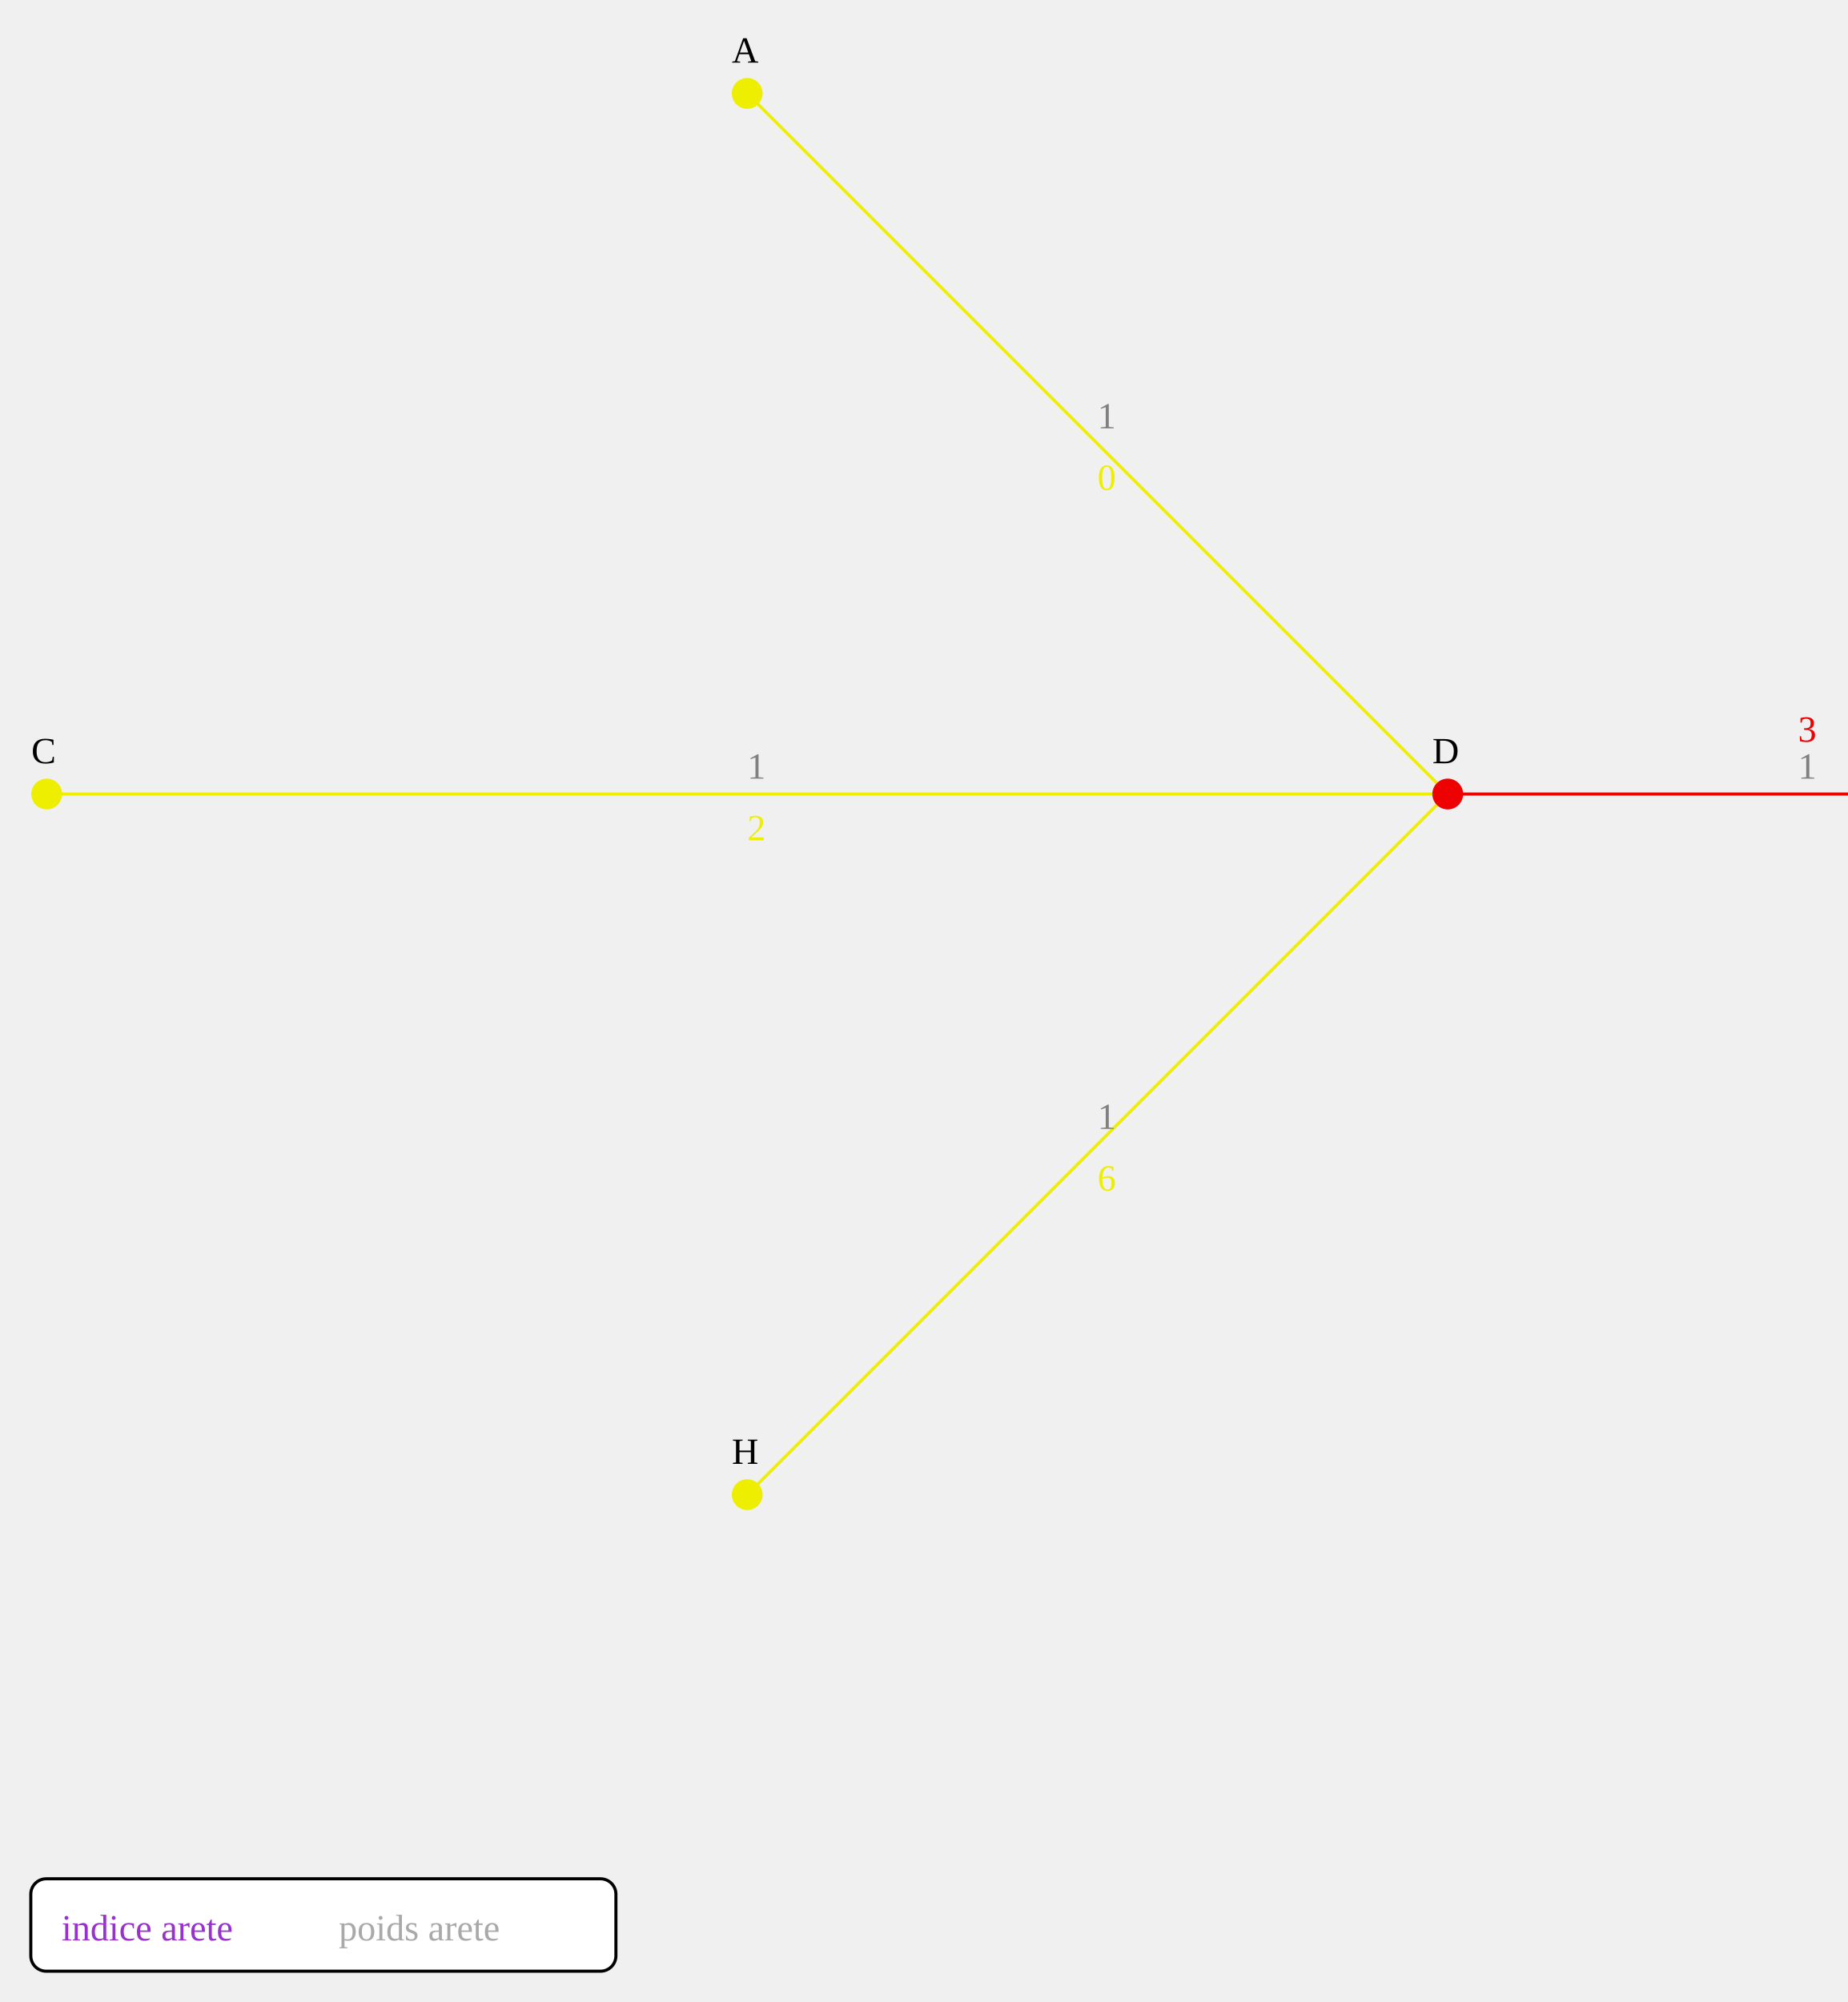
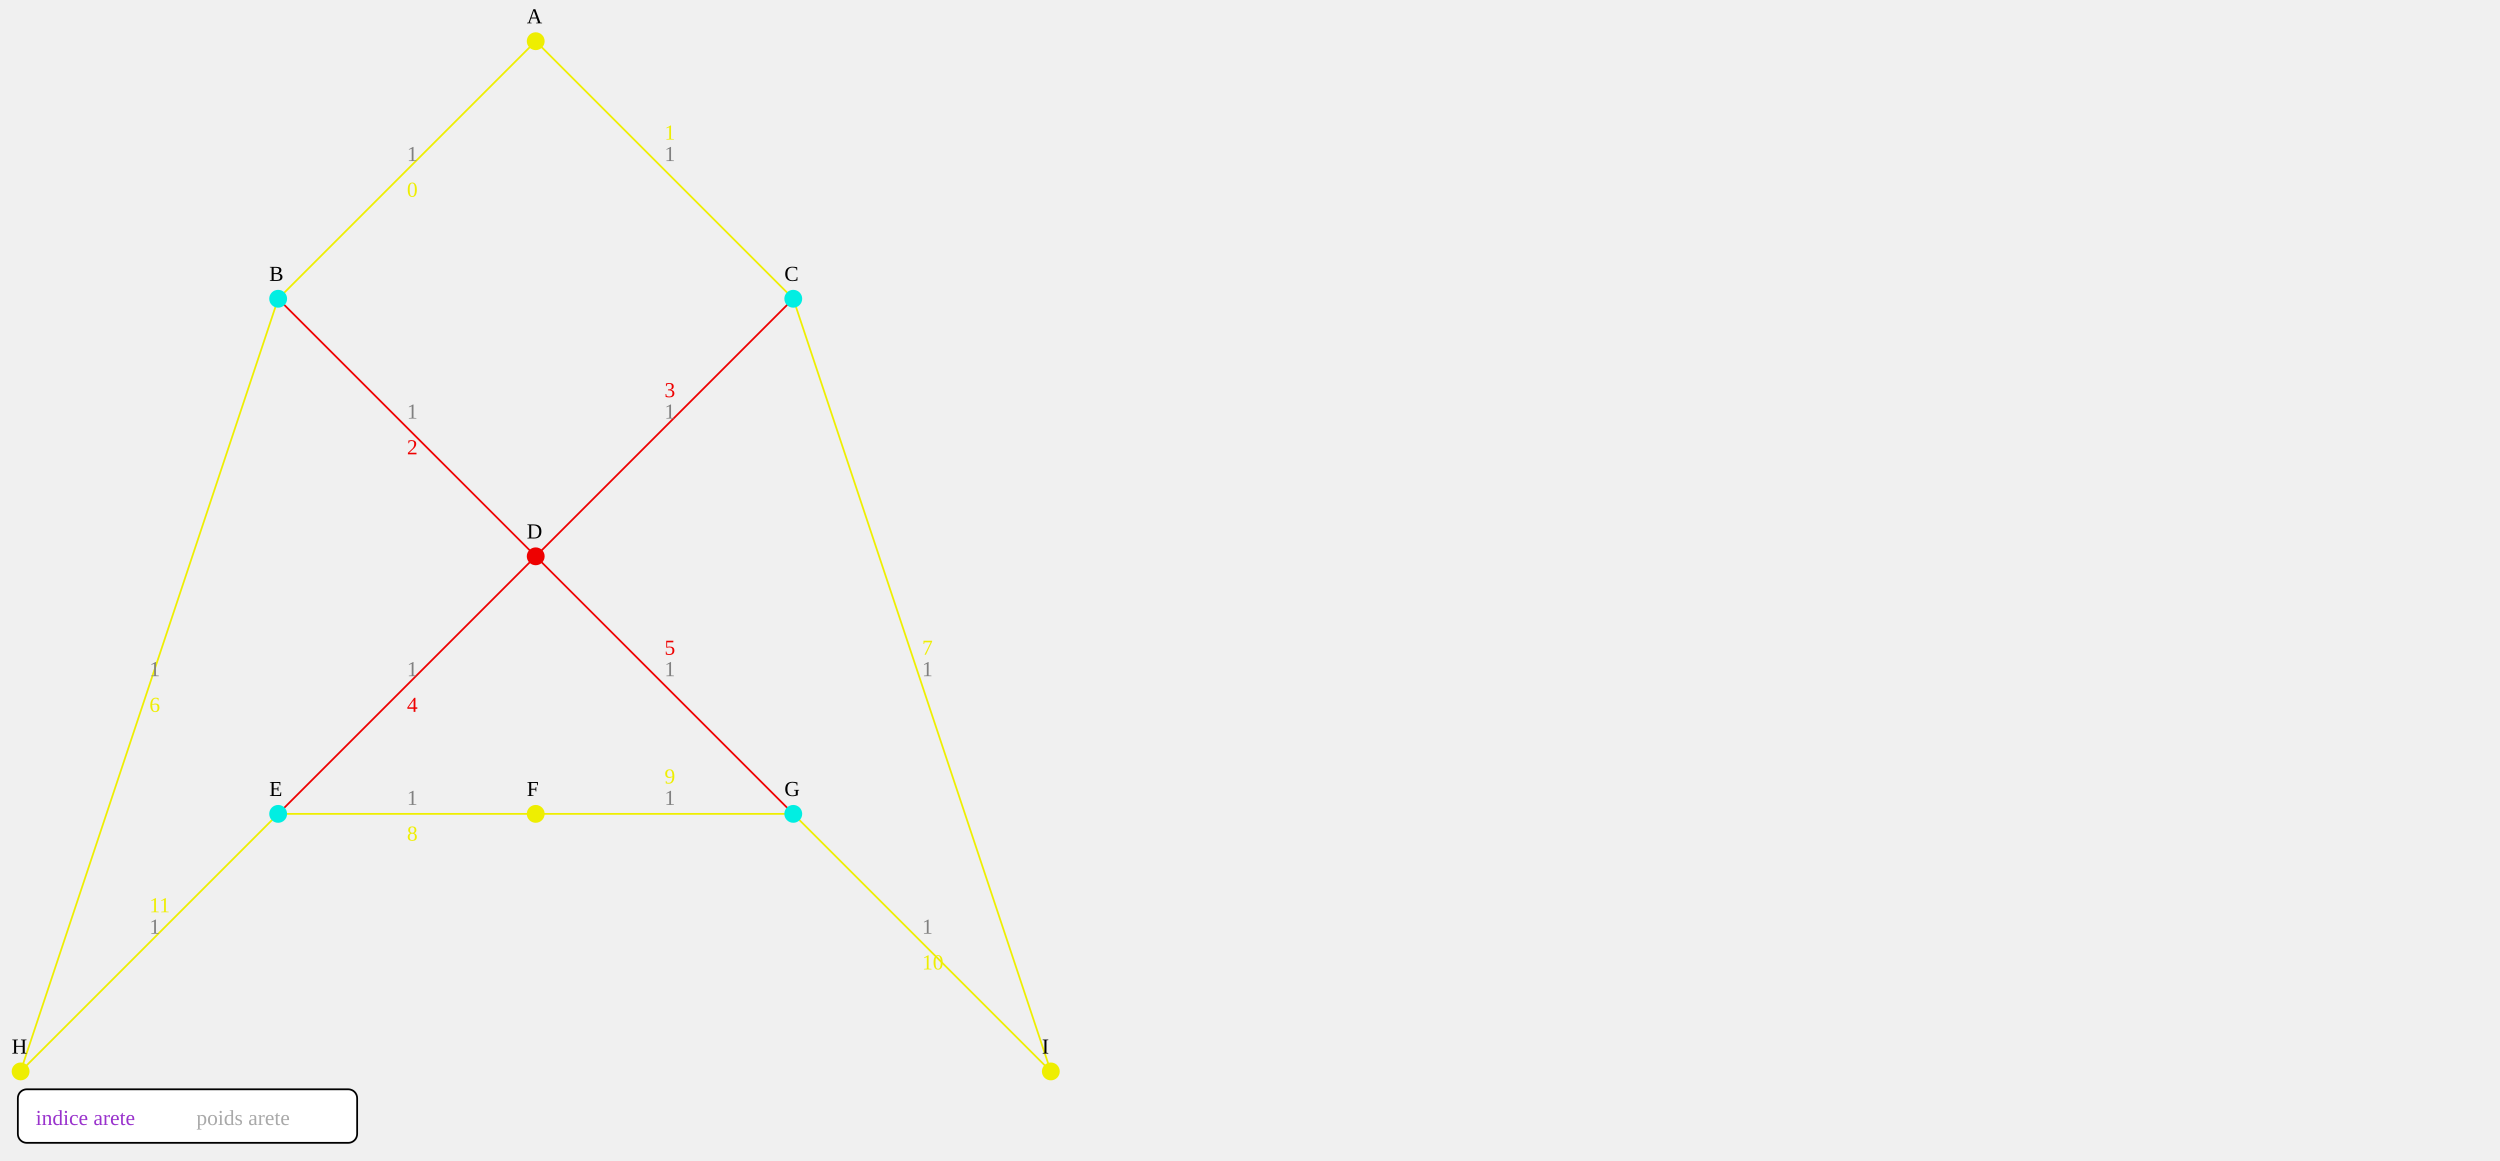
- <svg xmlns="http://www.w3.org/2000/svg" version="1.1" width="600" height="650">
-   <line x1="242.637" y1="30.33" x2="470.11" y2="257.802" stroke="rgb(238,238,1)" />
-   <text x="356.374" y="159.066" fill="rgb(238,238,1)">0</text>
-   <text x="356.374" y="139.066" fill="grey">1</text>
-   <line x1="1152.53" y1="30.33" x2="925.055" y2="257.802" stroke="rgb(238,238,1)" />
-   <text x="1038.79" y="127.066" fill="rgb(238,238,1)">1</text>
-   <text x="1038.79" y="139.066" fill="grey">1</text>
-   <line x1="15.165" y1="257.802" x2="470.11" y2="257.802" stroke="rgb(238,238,1)" />
-   <text x="242.637" y="272.802" fill="rgb(238,238,1)">2</text>
-   <text x="242.637" y="252.802" fill="grey">1</text>
-   <line x1="470.11" y1="257.802" x2="697.582" y2="257.802" stroke="rgb(238,1,1)" />
-   <text x="583.846" y="240.802" fill="rgb(238,1,1)">3</text>
-   <text x="583.846" y="252.802" fill="grey">1</text>
-   <line x1="697.582" y1="257.802" x2="925.055" y2="257.802" stroke="rgb(238,1,1)" />
-   <text x="811.319" y="272.802" fill="rgb(238,1,1)">4</text>
-   <text x="811.319" y="252.802" fill="grey">1</text>
-   <line x1="925.055" y1="257.802" x2="1380" y2="257.802" stroke="rgb(238,238,1)" />
-   <text x="1152.53" y="240.802" fill="rgb(238,238,1)">5</text>
-   <text x="1152.53" y="252.802" fill="grey">1</text>
-   <line x1="242.637" y1="485.275" x2="470.11" y2="257.802" stroke="rgb(238,238,1)" />
-   <text x="356.374" y="386.538" fill="rgb(238,238,1)">6</text>
-   <text x="356.374" y="366.538" fill="grey">1</text>
-   <line x1="1152.53" y1="485.275" x2="925.055" y2="257.802" stroke="rgb(238,238,1)" />
-   <text x="1038.79" y="354.538" fill="rgb(238,238,1)">7</text>
-   <text x="1038.79" y="366.538" fill="grey">1</text>
-   <circle cx="242.637" cy="30.33" r="5" fill="rgb(238,238,1)" />
-   <text x="237.637" y="20.33" fill="black">A</text>
-   <circle cx="1152.53" cy="30.33" r="5" fill="rgb(238,238,1)" />
-   <text x="1147.53" y="20.33" fill="black">B</text>
-   <circle cx="15.165" cy="257.802" r="5" fill="rgb(238,238,1)" />
-   <text x="10.165" y="247.802" fill="black">C</text>
-   <circle cx="470.11" cy="257.802" r="5" fill="rgb(238,1,1)" />
-   <text x="465.11" y="247.802" fill="black">D</text>
-   <circle cx="697.582" cy="257.802" r="5" fill="rgb(238,1,135)" />
-   <text x="692.582" y="247.802" fill="black">E</text>
-   <circle cx="925.055" cy="257.802" r="5" fill="rgb(238,1,1)" />
-   <text x="920.055" y="247.802" fill="black">F</text>
-   <circle cx="1380" cy="257.802" r="5" fill="rgb(238,238,1)" />
-   <text x="1375" y="247.802" fill="black">G</text>
-   <circle cx="242.637" cy="485.275" r="5" fill="rgb(238,238,1)" />
-   <text x="237.637" y="475.275" fill="black">H</text>
-   <circle cx="1152.53" cy="485.275" r="5" fill="rgb(238,238,1)" />
-   <text x="1147.53" y="475.275" fill="black">I</text>
+ <svg xmlns="http://www.w3.org/2000/svg" version="1.1" width="1400" height="650">
+   <line x1="300" y1="23.077" x2="155.769" y2="167.308" stroke="rgb(238,238,1)" />
+   <text x="227.885" y="110.192" fill="rgb(238,238,1)">0</text>
+   <text x="227.885" y="90.192" fill="grey">1</text>
+   <line x1="300" y1="23.077" x2="444.231" y2="167.308" stroke="rgb(238,238,1)" />
+   <text x="372.115" y="78.192" fill="rgb(238,238,1)">1</text>
+   <text x="372.115" y="90.192" fill="grey">1</text>
+   <line x1="155.769" y1="167.308" x2="300" y2="311.538" stroke="rgb(238,1,1)" />
+   <text x="227.885" y="254.423" fill="rgb(238,1,1)">2</text>
+   <text x="227.885" y="234.423" fill="grey">1</text>
+   <line x1="444.231" y1="167.308" x2="300" y2="311.538" stroke="rgb(238,1,1)" />
+   <text x="372.115" y="222.423" fill="rgb(238,1,1)">3</text>
+   <text x="372.115" y="234.423" fill="grey">1</text>
+   <line x1="300" y1="311.538" x2="155.769" y2="455.769" stroke="rgb(238,1,1)" />
+   <text x="227.885" y="398.654" fill="rgb(238,1,1)">4</text>
+   <text x="227.885" y="378.654" fill="grey">1</text>
+   <line x1="300" y1="311.538" x2="444.231" y2="455.769" stroke="rgb(238,1,1)" />
+   <text x="372.115" y="366.654" fill="rgb(238,1,1)">5</text>
+   <text x="372.115" y="378.654" fill="grey">1</text>
+   <line x1="155.769" y1="167.308" x2="11.539" y2="600" stroke="rgb(238,238,1)" />
+   <text x="83.654" y="398.654" fill="rgb(238,238,1)">6</text>
+   <text x="83.654" y="378.654" fill="grey">1</text>
+   <line x1="444.231" y1="167.308" x2="588.462" y2="600" stroke="rgb(238,238,1)" />
+   <text x="516.346" y="366.654" fill="rgb(238,238,1)">7</text>
+   <text x="516.346" y="378.654" fill="grey">1</text>
+   <line x1="155.769" y1="455.769" x2="300" y2="455.769" stroke="rgb(238,238,1)" />
+   <text x="227.885" y="470.769" fill="rgb(238,238,1)">8</text>
+   <text x="227.885" y="450.769" fill="grey">1</text>
+   <line x1="300" y1="455.769" x2="444.231" y2="455.769" stroke="rgb(238,238,1)" />
+   <text x="372.115" y="438.769" fill="rgb(238,238,1)">9</text>
+   <text x="372.115" y="450.769" fill="grey">1</text>
+   <line x1="444.231" y1="455.769" x2="588.462" y2="600" stroke="rgb(238,238,1)" />
+   <text x="516.346" y="542.885" fill="rgb(238,238,1)">10</text>
+   <text x="516.346" y="522.885" fill="grey">1</text>
+   <line x1="155.769" y1="455.769" x2="11.539" y2="600" stroke="rgb(238,238,1)" />
+   <text x="83.654" y="510.885" fill="rgb(238,238,1)">11</text>
+   <text x="83.654" y="522.885" fill="grey">1</text>
+   <circle cx="300" cy="23.077" r="5" fill="rgb(238,238,1)" />
+   <text x="295" y="13.077" fill="black">A</text>
+   <circle cx="155.769" cy="167.308" r="5" fill="rgb(1,238,226)" />
+   <text x="150.769" y="157.308" fill="black">B</text>
+   <circle cx="444.231" cy="167.308" r="5" fill="rgb(1,238,226)" />
+   <text x="439.231" y="157.308" fill="black">C</text>
+   <circle cx="300" cy="311.538" r="5" fill="rgb(238,1,1)" />
+   <text x="295" y="301.538" fill="black">D</text>
+   <circle cx="155.769" cy="455.769" r="5" fill="rgb(1,238,226)" />
+   <text x="150.769" y="445.769" fill="black">E</text>
+   <circle cx="300" cy="455.769" r="5" fill="rgb(238,238,1)" />
+   <text x="295" y="445.769" fill="black">F</text>
+   <circle cx="444.231" cy="455.769" r="5" fill="rgb(1,238,226)" />
+   <text x="439.231" y="445.769" fill="black">G</text>
+   <circle cx="11.539" cy="600" r="5" fill="rgb(238,238,1)" />
+   <text x="6.538" y="590" fill="black">H</text>
+   <circle cx="588.462" cy="600" r="5" fill="rgb(238,238,1)" />
+   <text x="583.462" y="590" fill="black">I</text>
  <rect x="10" y="610" width="190" height="30" rx="5" ry="5" fill="white" stroke="black" stroke-width="1px" />
  <text x="20" y="630" fill="darkorchid">indice arete</text>
  <text x="110" y="630" fill="darkgrey">poids arete</text>
</svg>
